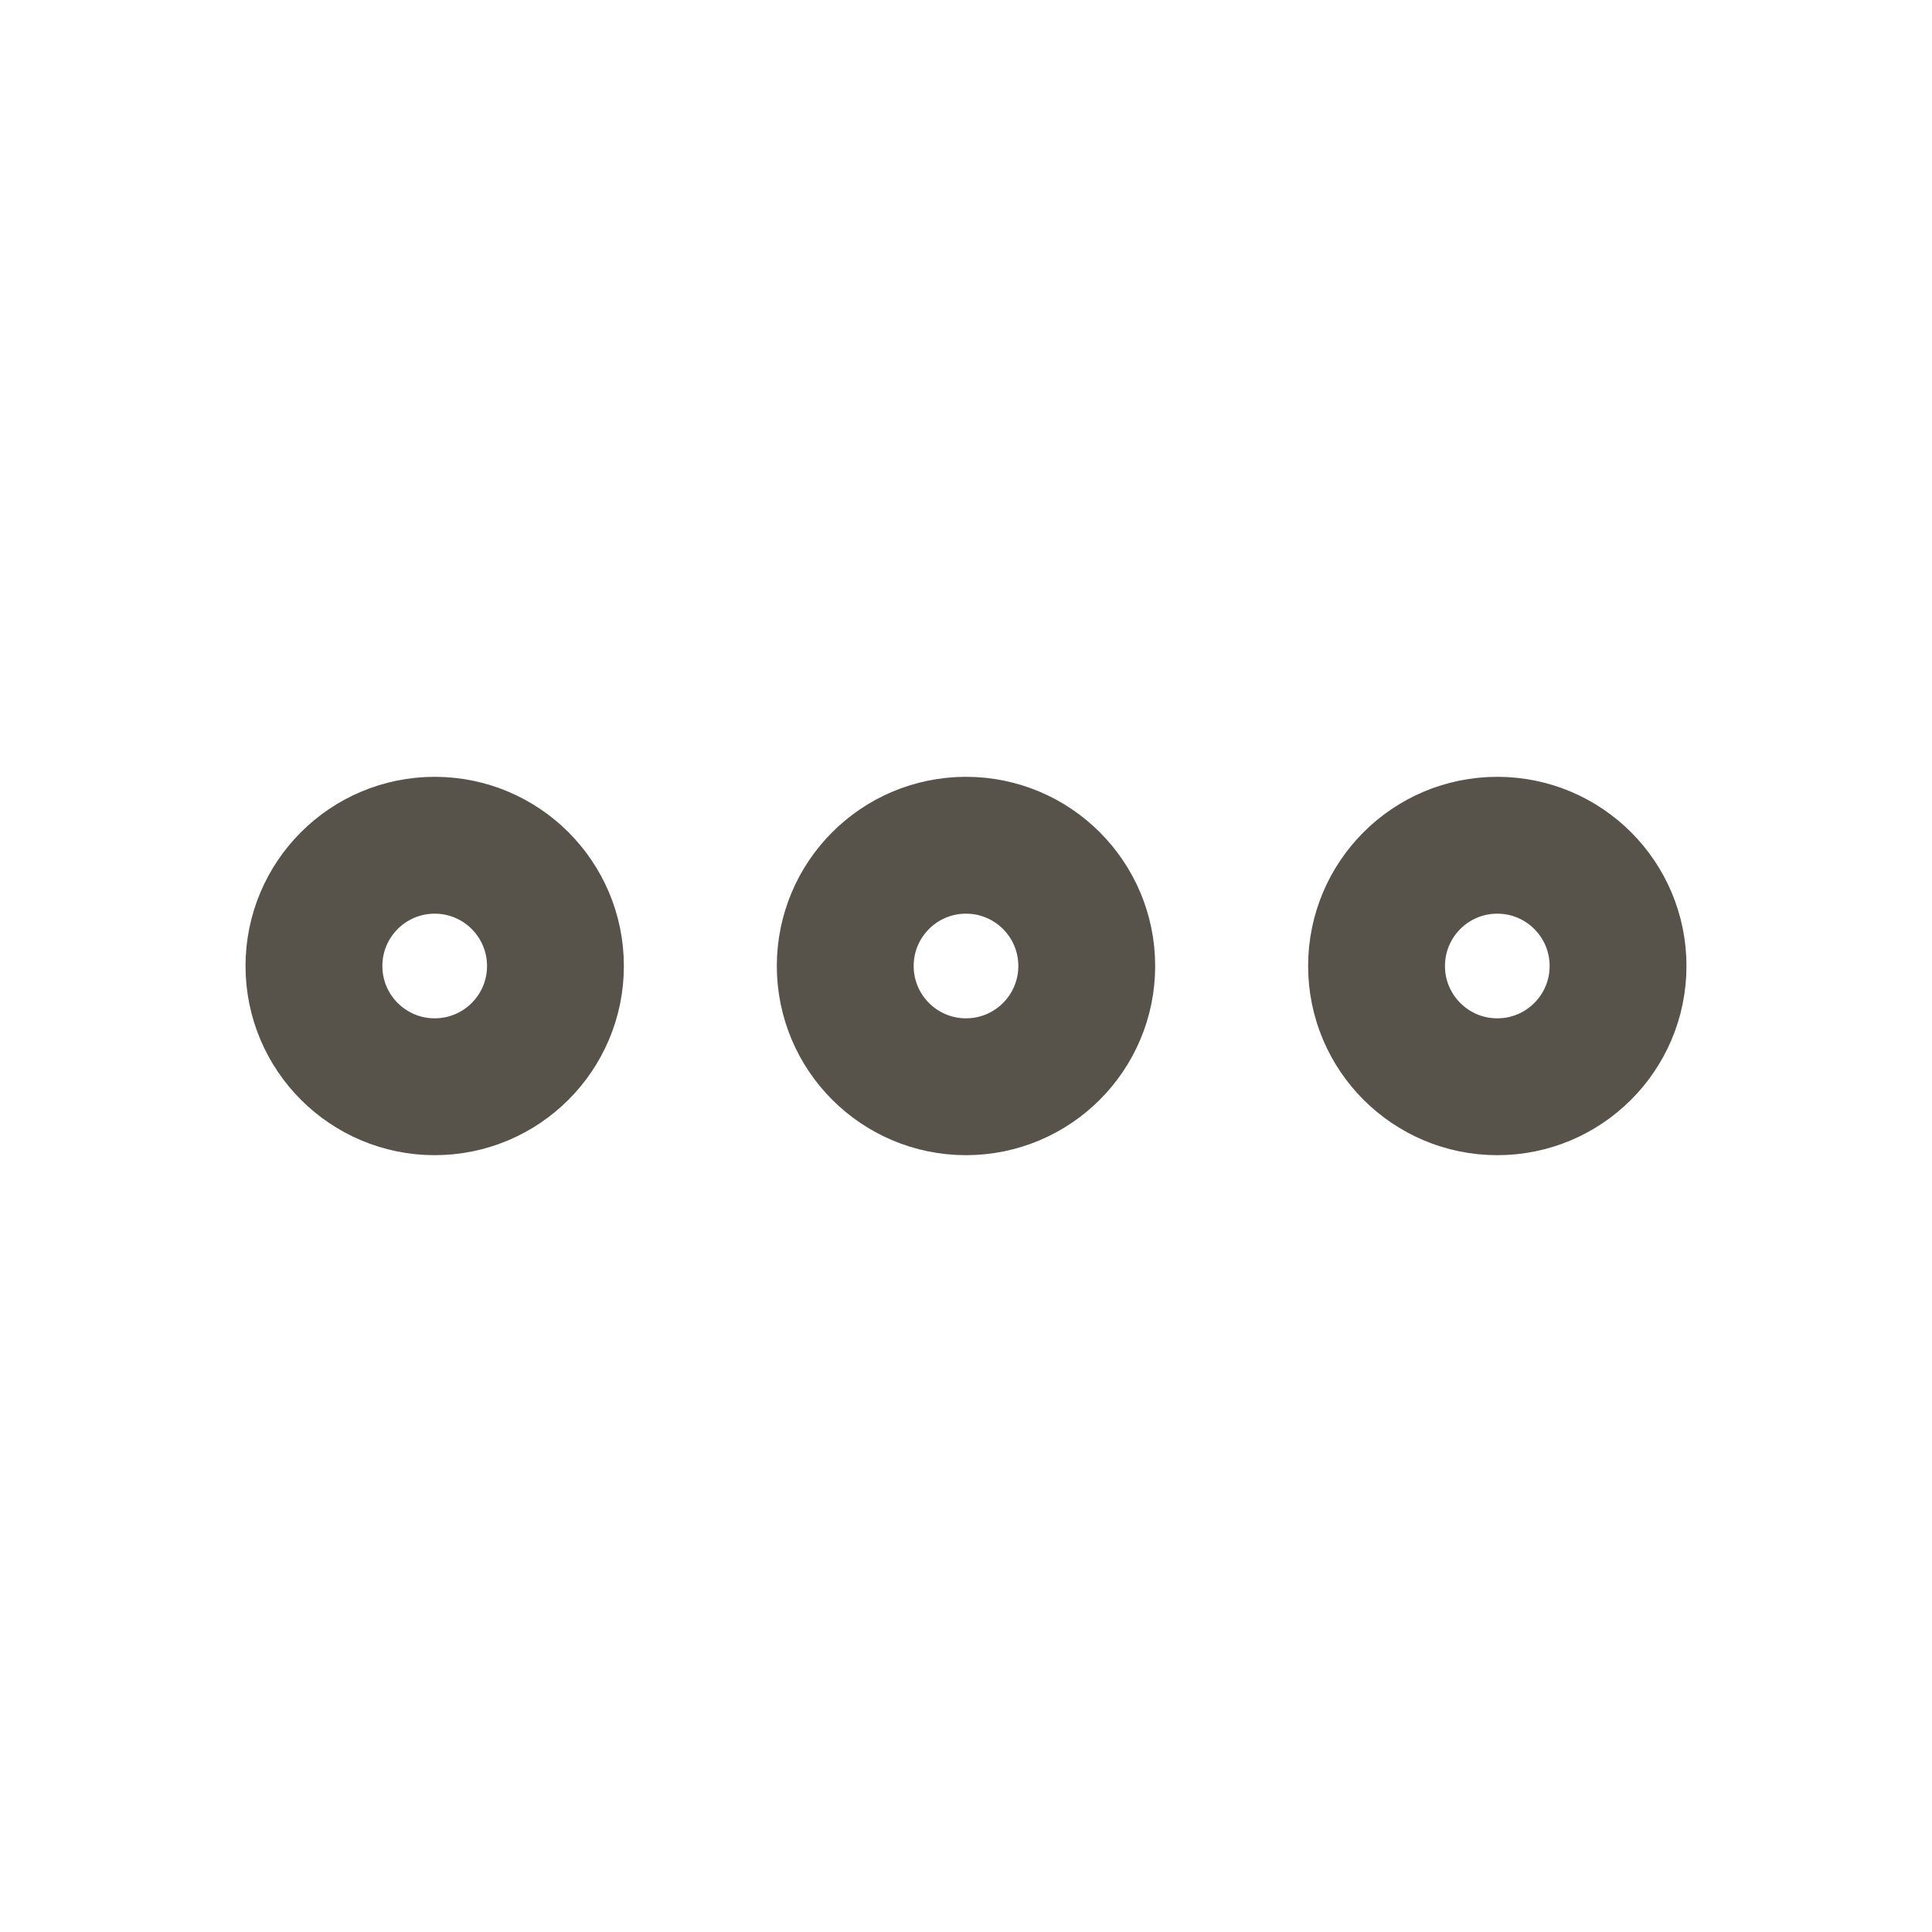
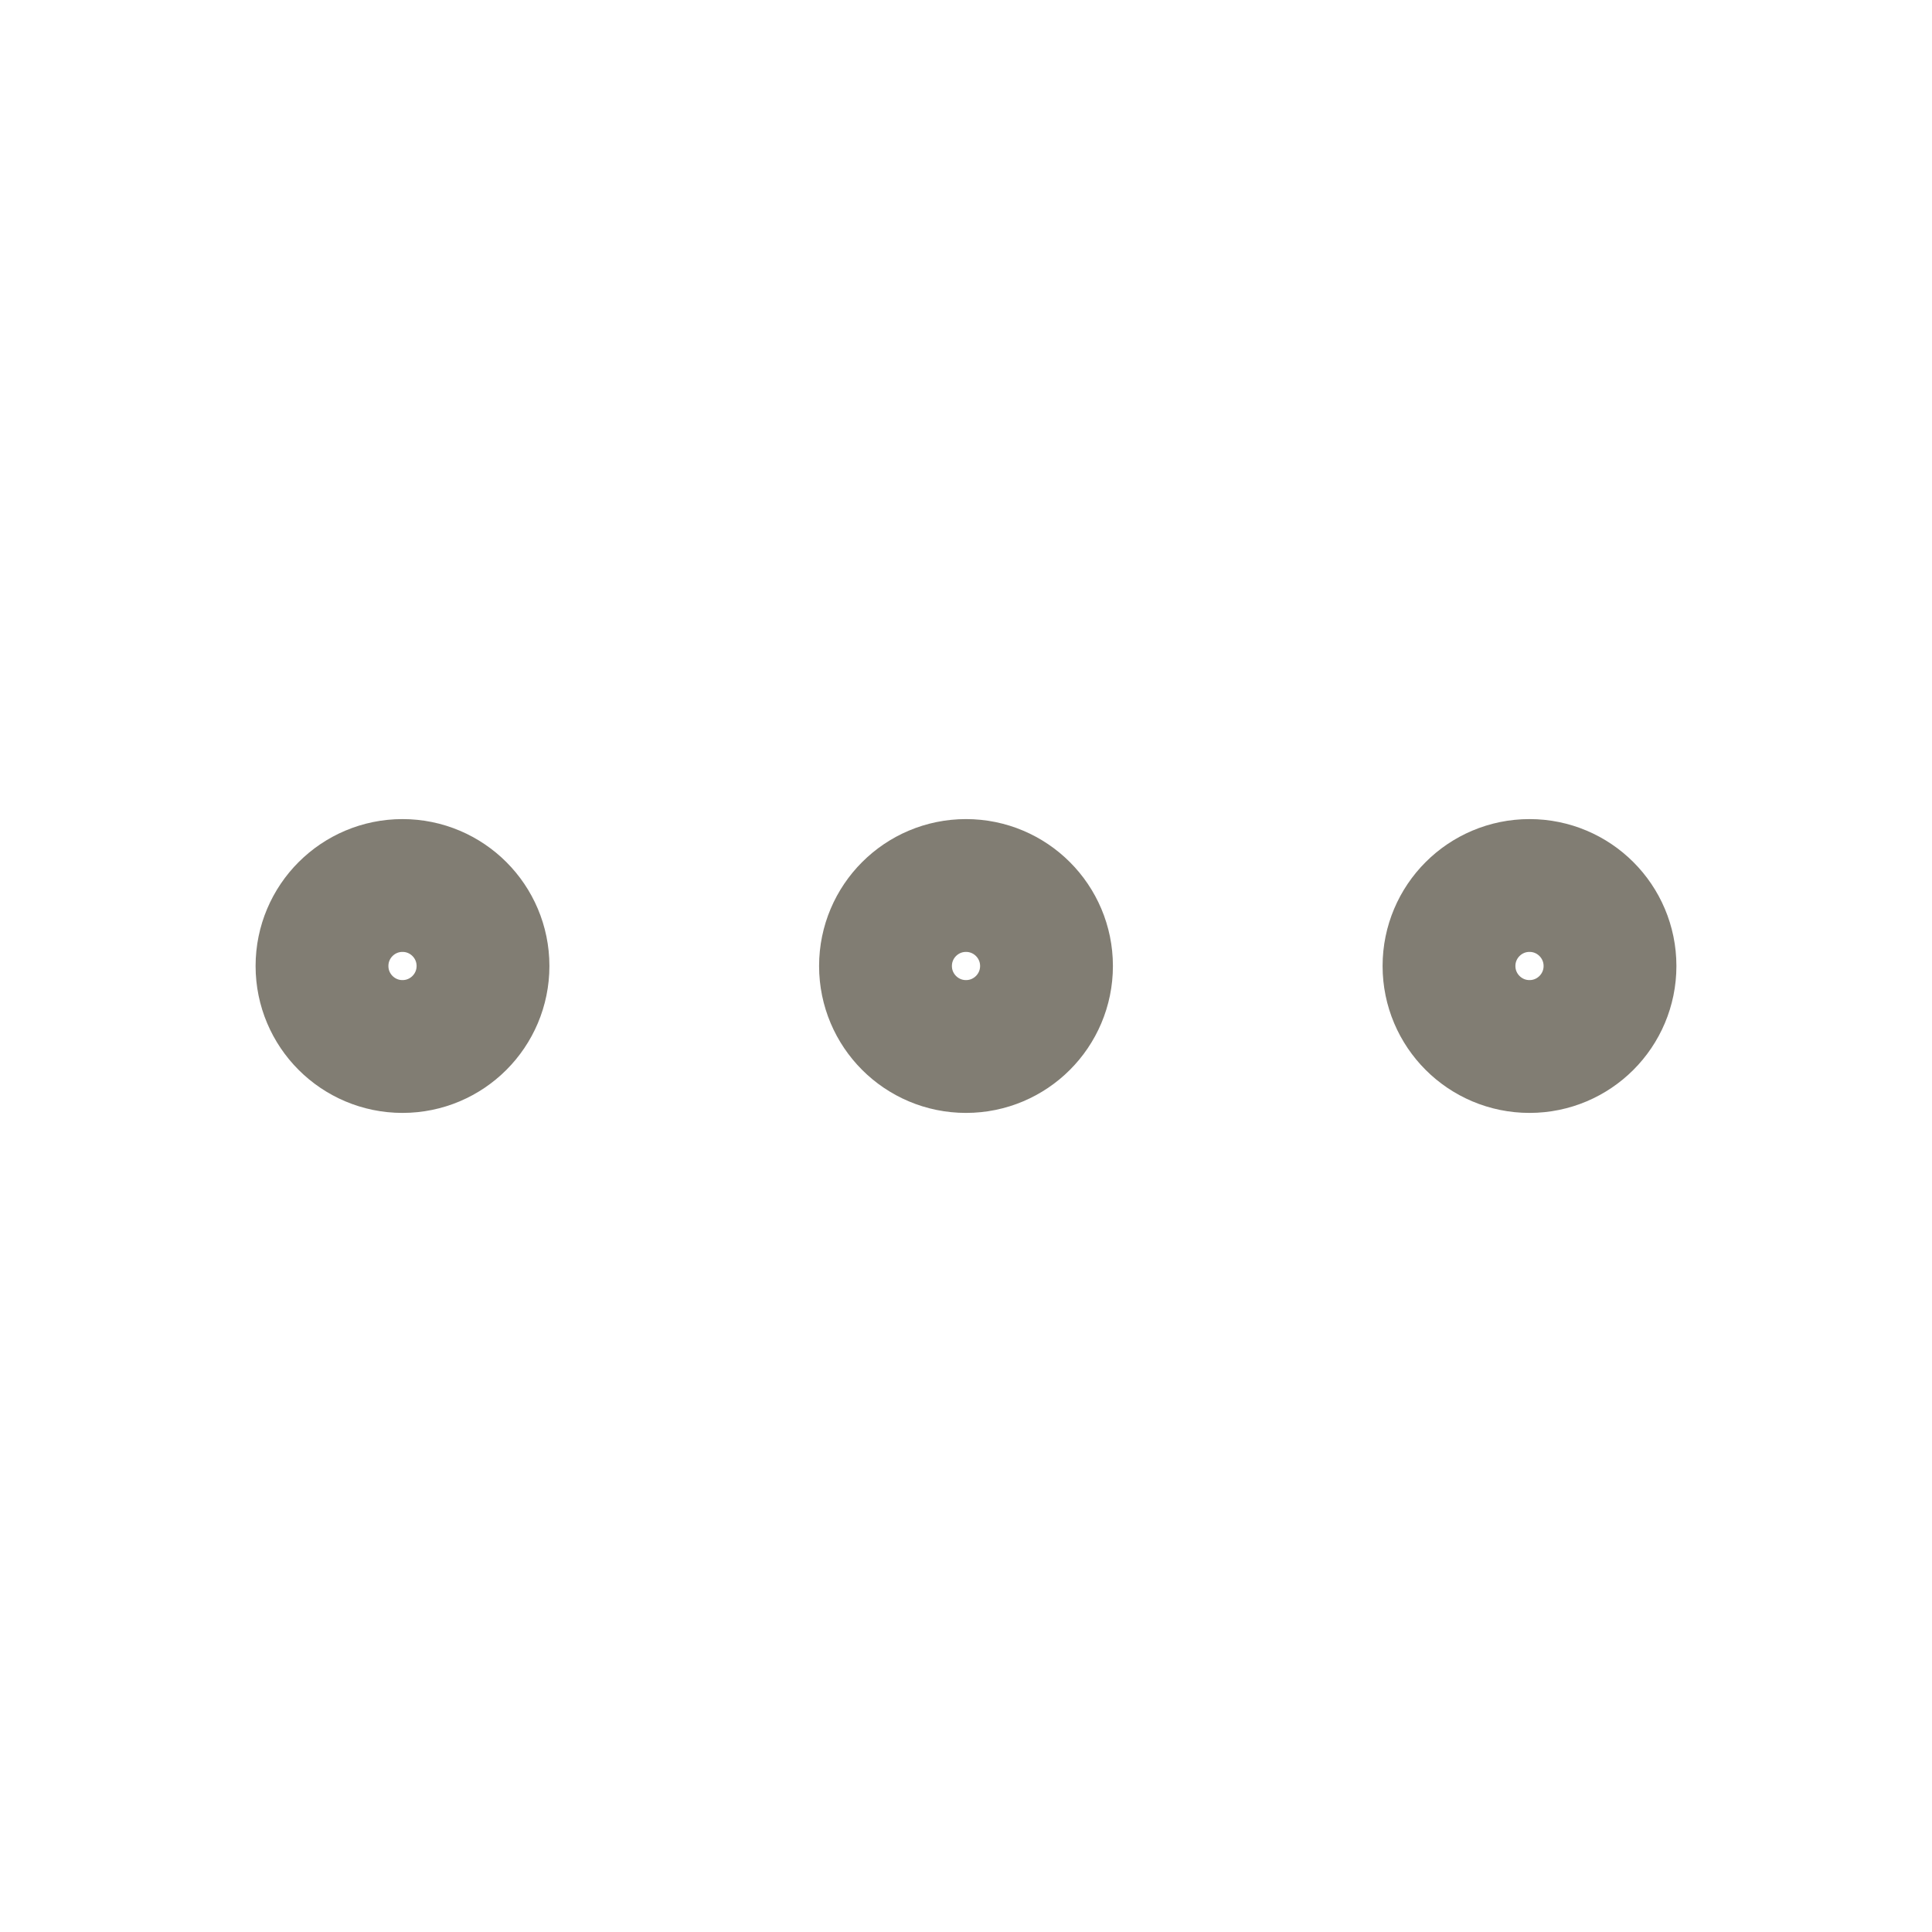
- <svg xmlns="http://www.w3.org/2000/svg" viewBox="0 0 24 24" fill="none" stroke="#57534B" stroke-width="1.7" stroke-linecap="round" stroke-linejoin="round">
-   <circle cx="5.4" cy="12" r="1.5" />
-   <circle cx="12" cy="12" r="1.5" />
-   <circle cx="18.6" cy="12" r="1.5" />
+ <svg xmlns="http://www.w3.org/2000/svg" class="app-icon" viewBox="0 0 24 24" fill="none" stroke="#817D73" stroke-width="1.65" stroke-linecap="round" stroke-linejoin="round" aria-hidden="true">
+   <circle cx="5" cy="12" r="1" />
+   <circle cx="12" cy="12" r="1" />
+   <circle cx="19" cy="12" r="1" />
</svg>
